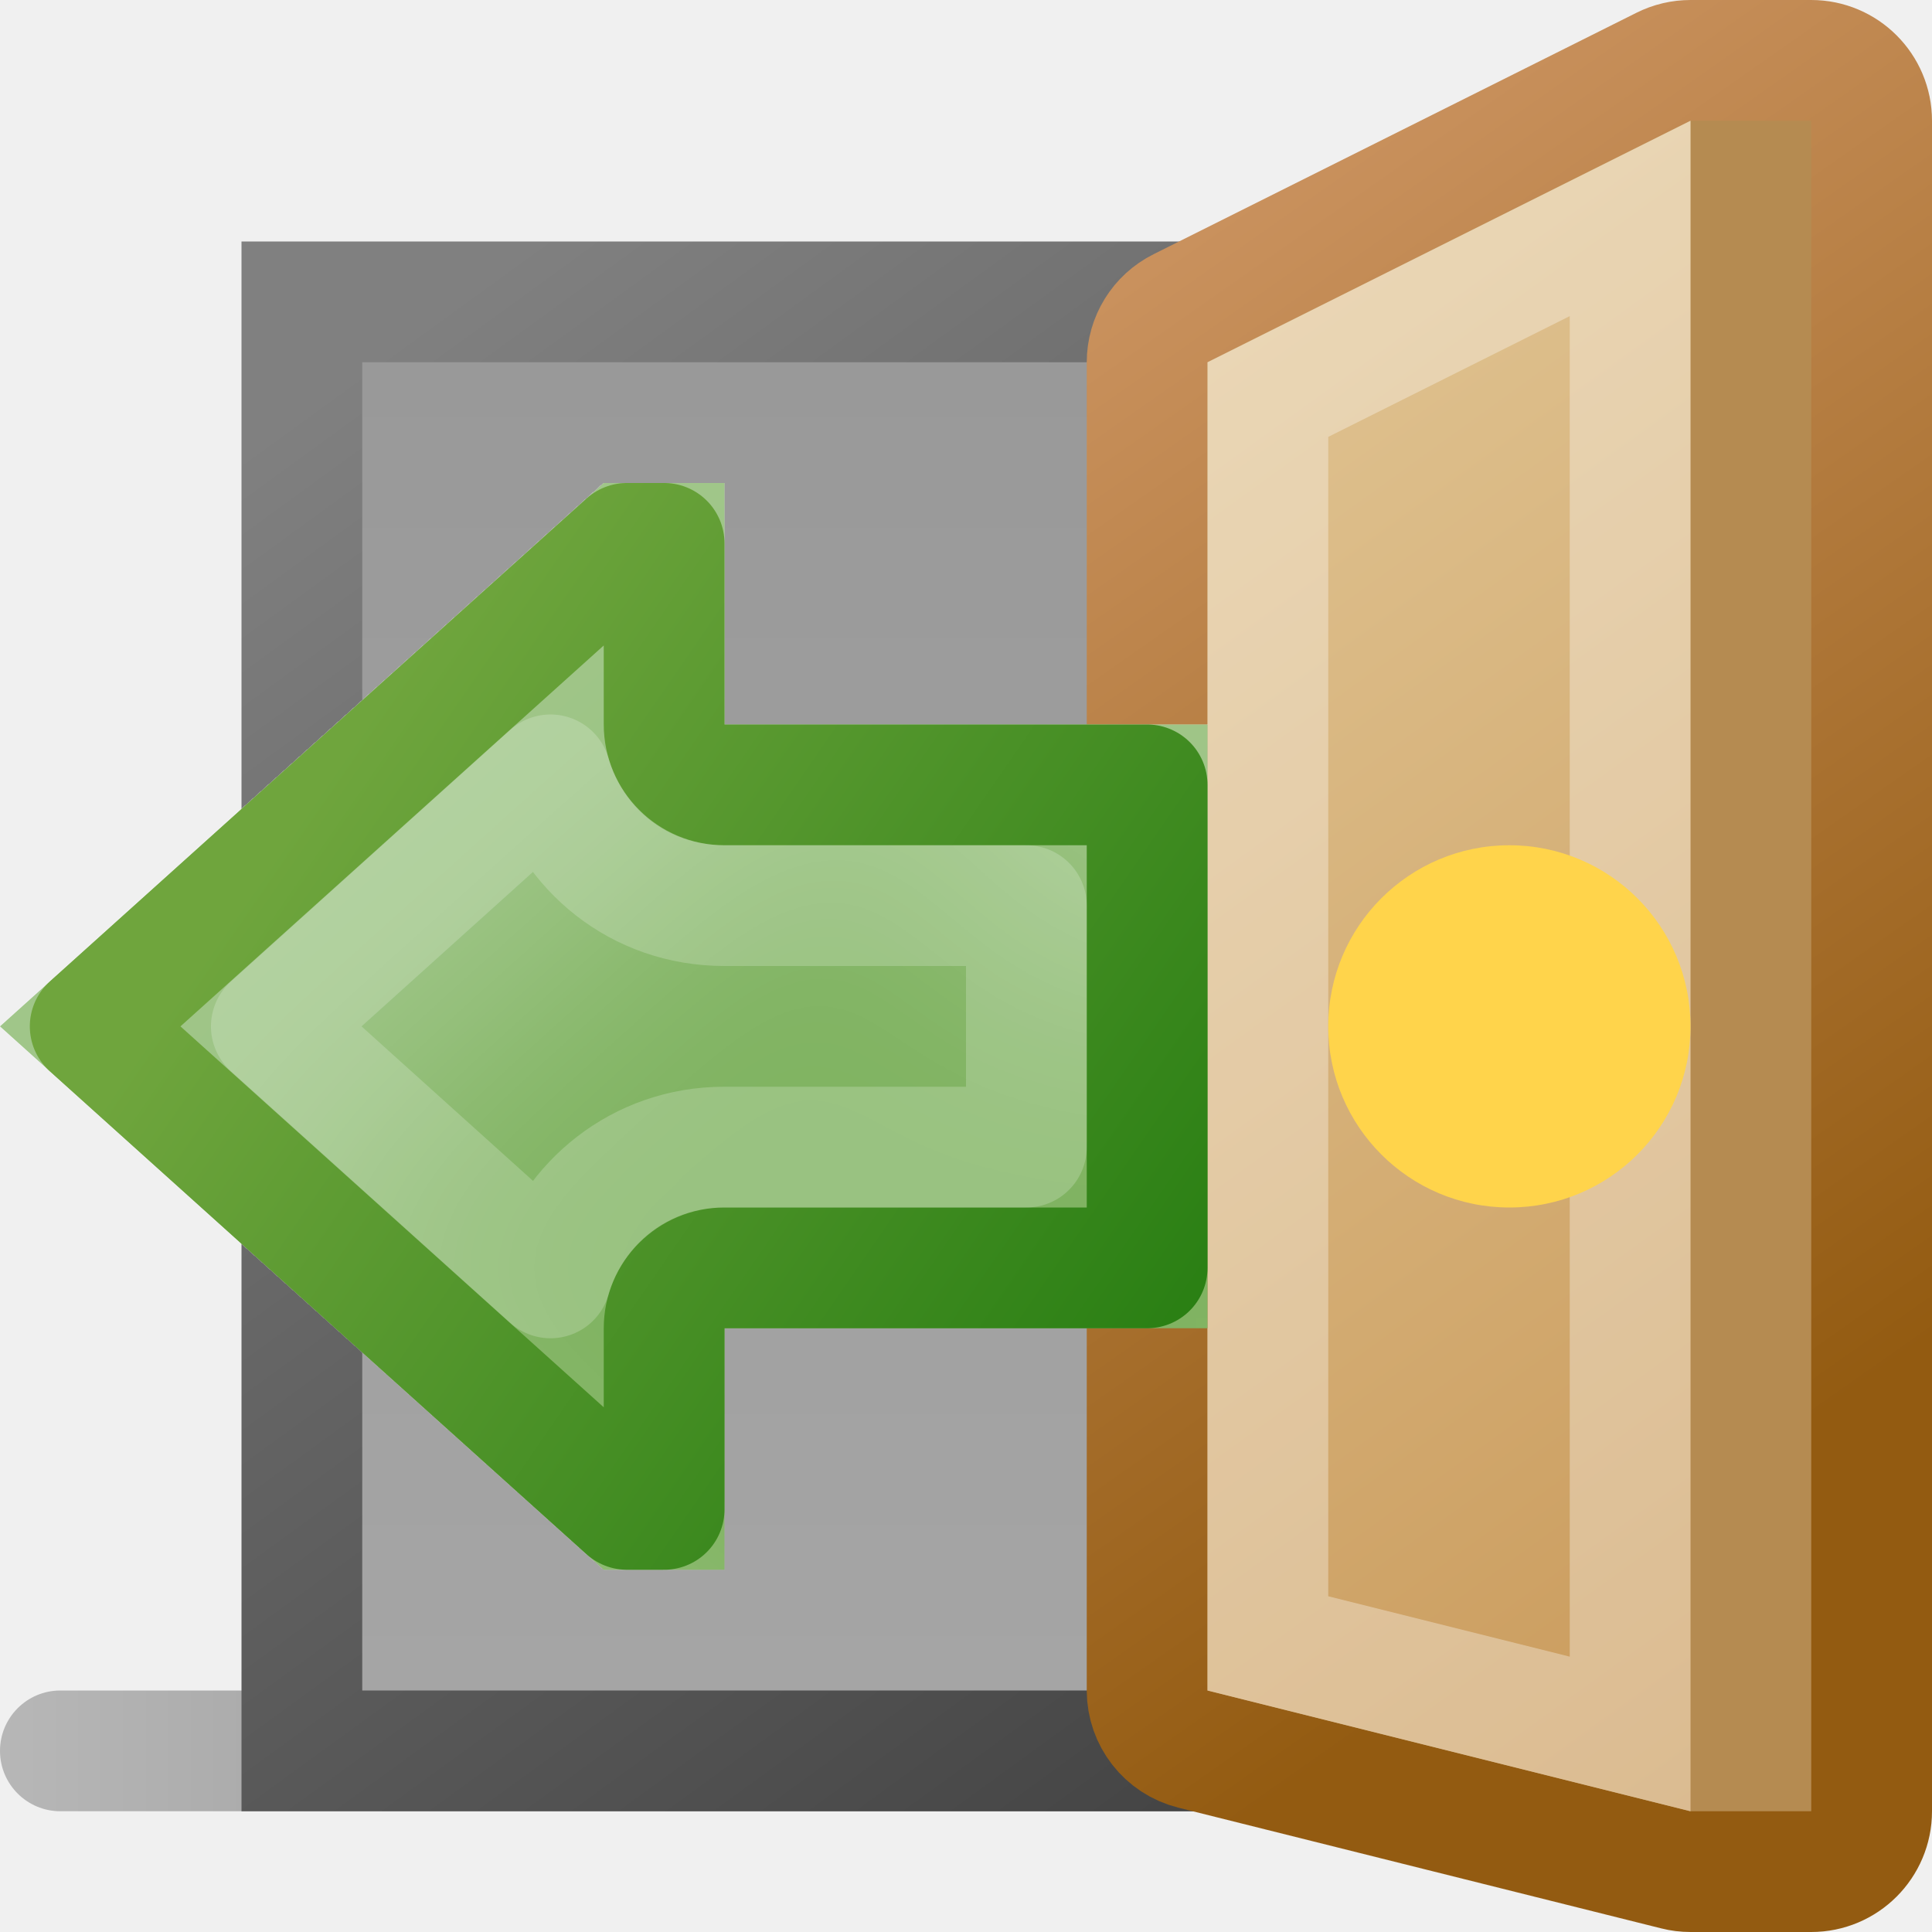
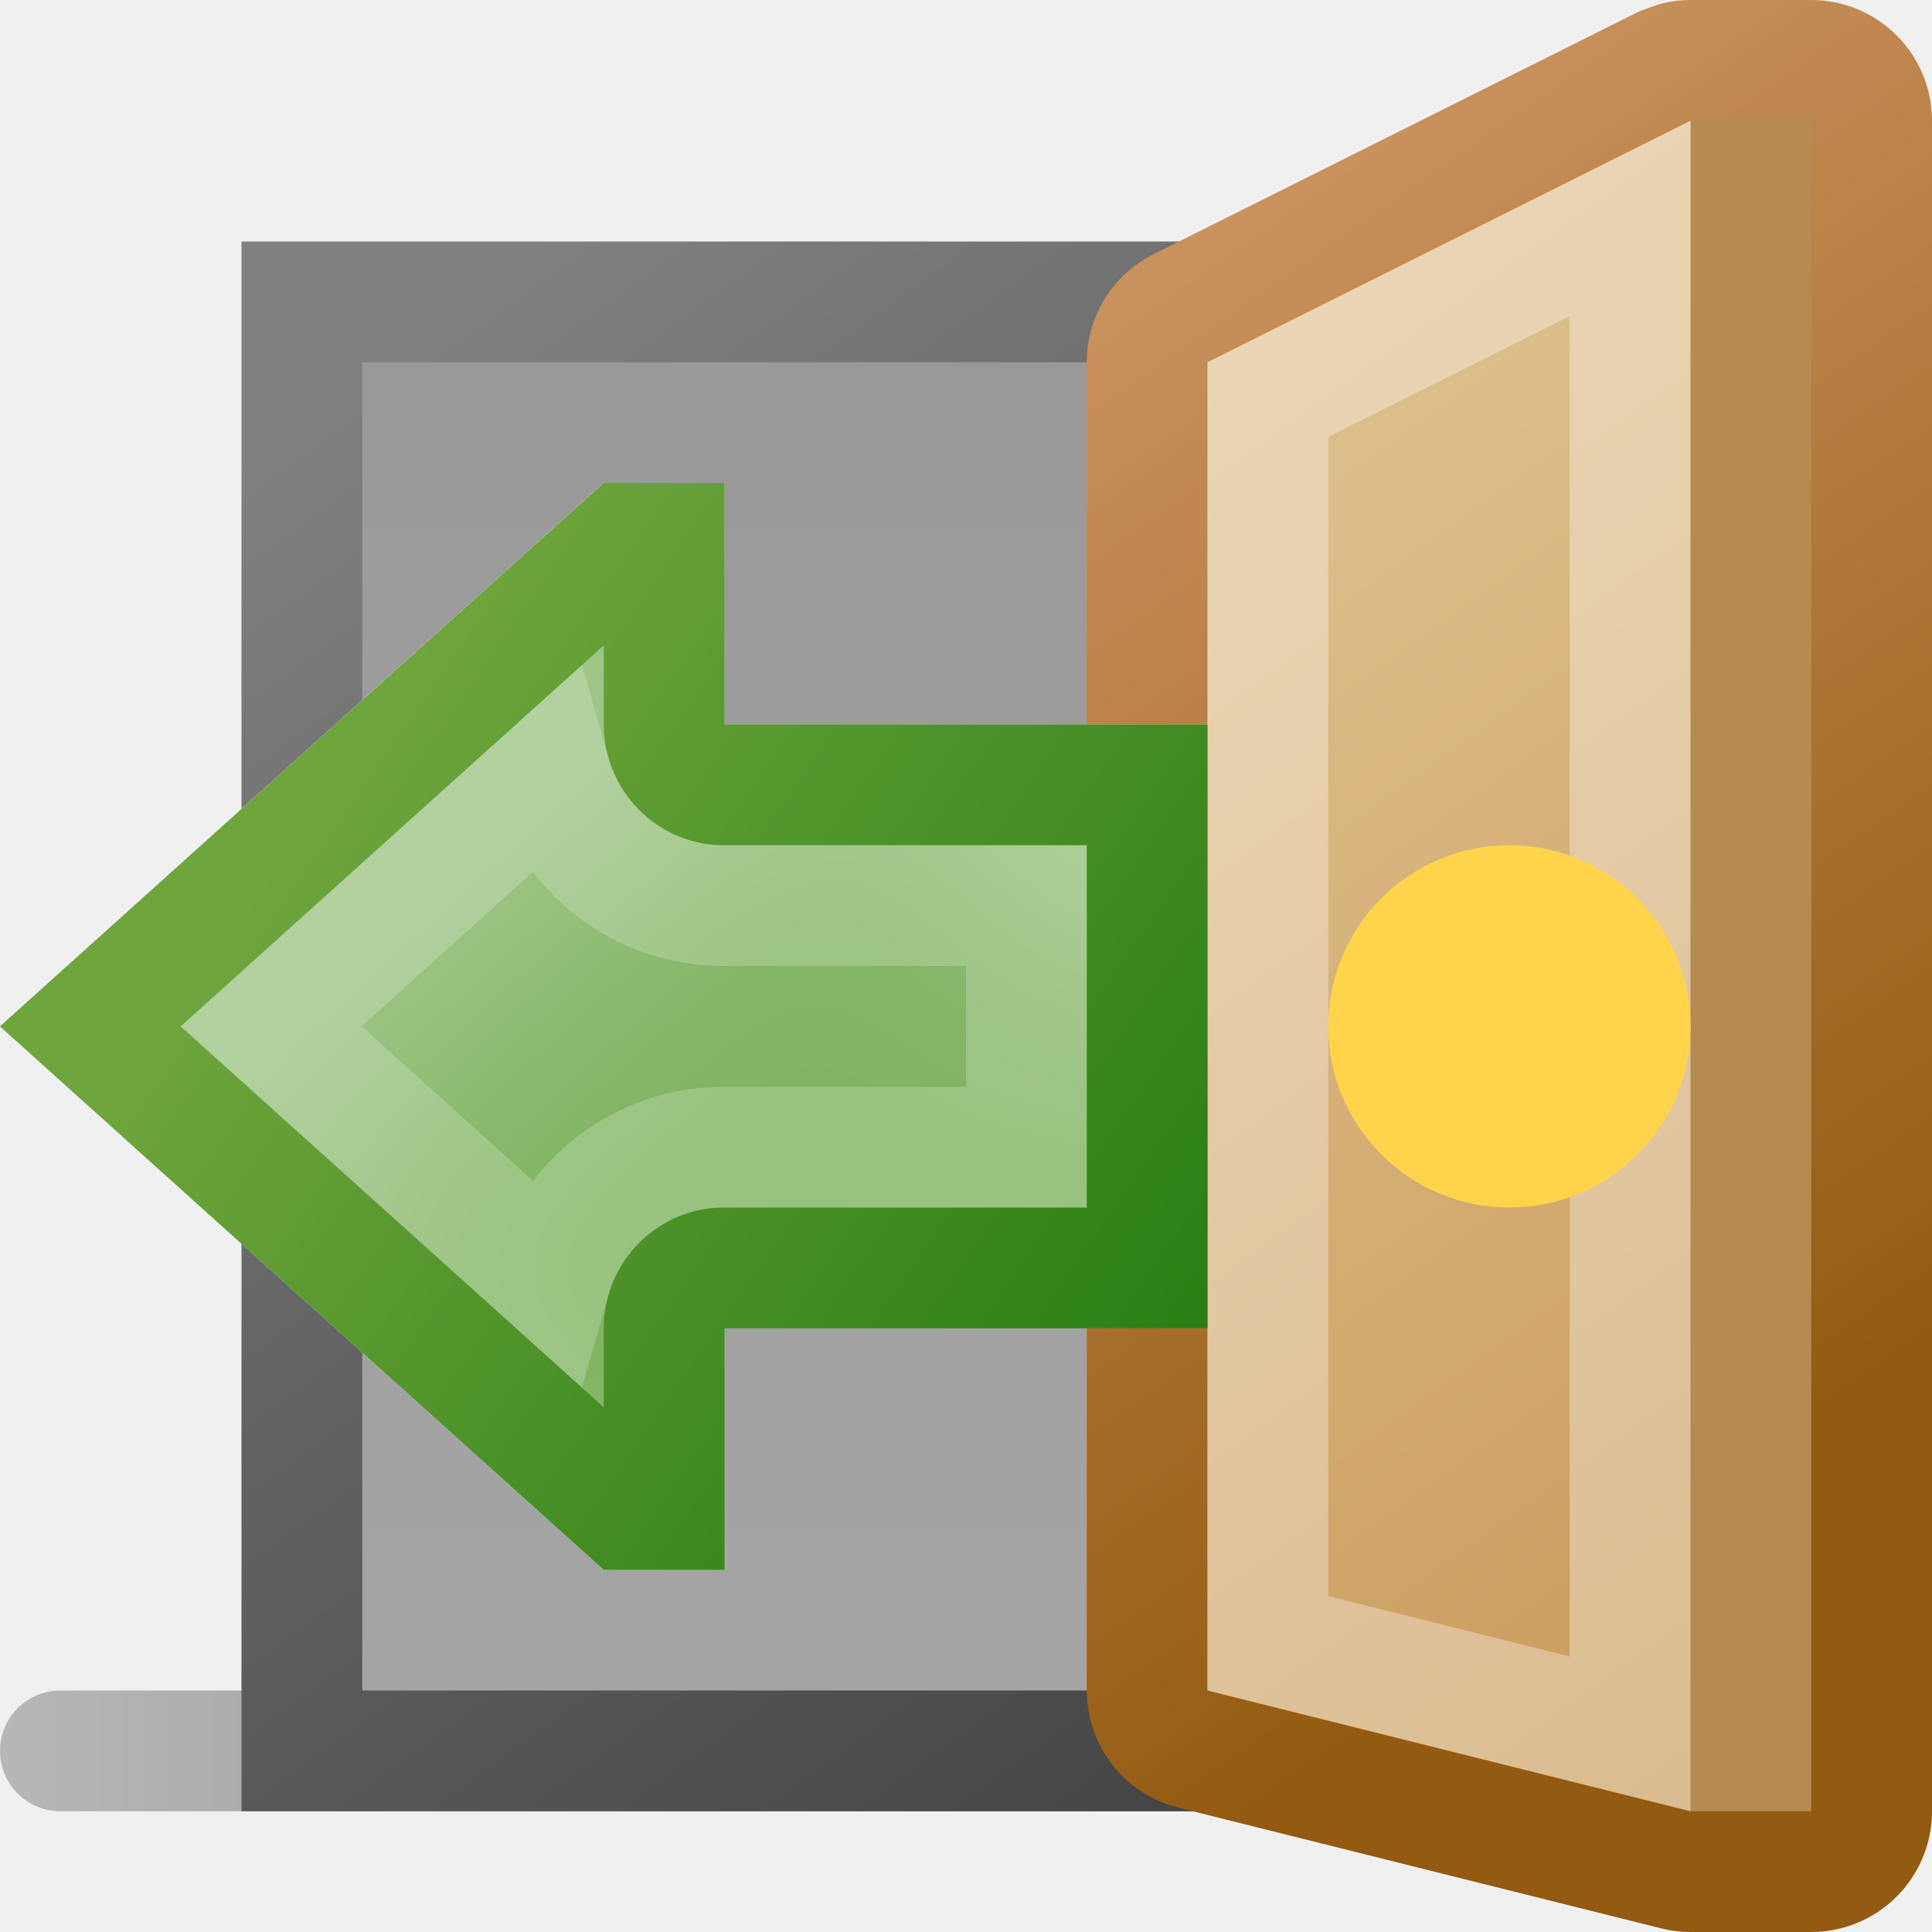
<svg xmlns="http://www.w3.org/2000/svg" width="16" height="16" viewBox="0 0 16 16" fill="none">
  <g clip-path="url(#clip0_426_7086)">
    <rect y="14" width="14" height="1" rx="0.5" fill="url(#paint0_linear_426_7086)" />
    <rect x="2.5" y="2.5" width="9" height="12" fill="url(#paint1_linear_426_7086)" stroke="url(#paint2_linear_426_7086)" />
-     <path d="M9.776 2.553C9.607 2.637 9.5 2.811 9.5 3V14C9.5 14.229 9.656 14.429 9.879 14.485L13.879 15.485C13.918 15.495 13.959 15.5 14 15.5H15C15.276 15.5 15.5 15.276 15.5 15V1C15.5 0.724 15.276 0.5 15 0.5H14C13.922 0.5 13.846 0.518 13.776 0.553L9.776 2.553Z" fill="#B58B51" stroke="url(#paint3_linear_426_7086)" stroke-linejoin="round" />
+     <path d="M15 0.5C15.276 0.5 15.5 0.724 15.5 1V15C15.5 15.276 15.276 15.5 15 15.5H14C13.959 15.5 13.918 15.495 13.879 15.485L9.879 14.485C9.656 14.43 9.5 14.229 9.5 14V3C9.5 2.811 9.607 2.637 9.776 2.553L13.776 0.553L13.885 0.514C13.922 0.505 13.961 0.5 14 0.5H15Z" fill="#B58B51" stroke="url(#paint3_linear_426_7086)" stroke-linejoin="round" />
    <path d="M10 3L14 1V15L10 14V3Z" fill="url(#paint4_linear_426_7086)" />
-     <path d="M10.5 13.61V3.309L13.5 1.809V14.36L10.5 13.61Z" stroke="white" stroke-opacity="0.33" />
+     <path d="M13.5 14.359L10.5 13.609V3.309L13.5 1.809V14.359Z" stroke="white" stroke-opacity="0.33" />
    <circle cx="12.5" cy="8.5" r="1.5" fill="#FFD44B" />
+     <mask id="path-7-inside-1_426_7086" fill="white">
+       <path d="M6 6H10V11H6V13H5L0 8.5L5 4H6V6Z" />
+     </mask>
    <g filter="url(#filter0_i_426_7086)">
      <path d="M6 6H10V11H6V13H5L0 8.5L5 4H6V6Z" fill="#80B361" />
    </g>
-     <path d="M6 6.5C5.724 6.5 5.5 6.276 5.5 6V4.5H5.192L0.747 8.5L5.192 12.5H5.5V11C5.5 10.724 5.724 10.5 6 10.5H9.5V6.5H6Z" stroke="url(#paint5_linear_426_7086)" stroke-linejoin="round" />
-     <path d="M8.5 9.5V7.5H6C5.285 7.5 4.734 7.026 4.559 6.417L2.247 8.5L4.559 10.583C4.737 9.964 5.303 9.5 5.995 9.5H8.5Z" stroke="white" stroke-opacity="0.2" stroke-linejoin="round" />
+     <path d="M10 6V5H11V6H10ZM6 6V7C5.448 7 5 6.552 5 6H6ZM6 4V3H7V4H6ZM5 4L4.331 3.257L4.616 3H5V4ZM0 8.5L-0.669 9.243L-1.495 8.5L-0.669 7.757L0 8.5ZM5 13V14H4.616L4.331 13.743L5 13ZM6 13H7V14H6V13ZM6 11H5C5 10.448 5.448 10 6 10V11ZM10 11H11V12H10V11ZM10 6V7H6V6V5H10V6ZM6 6H5V4H6H7V6H6ZM6 4V5H5V4V3H6V4ZM5 4L5.669 4.743L0.669 9.243L0 8.5L-0.669 7.757L4.331 3.257L5 4ZM0 8.5L0.669 7.757L5.669 12.257L5 13L4.331 13.743L-0.669 9.243L0 8.5ZM5 13V12H6V13V14H5V13ZM6 13H5V11H6H7V13H6ZM6 11V10H10V11V12H6V11ZM10 11H9V6H10H11V11H10Z" fill="url(#paint5_linear_426_7086)" mask="url(#path-7-inside-1_426_7086)" />
+     <path d="M2.248 8.5L4.56 10.583C4.738 9.964 5.303 9.5 5.995 9.5H8.5V7.5H6C5.285 7.5 4.735 7.025 4.56 6.416L2.248 8.5Z" stroke="white" stroke-opacity="0.2" />
  </g>
  <defs>
    <filter id="filter0_i_426_7086" x="0" y="4" width="12" height="11" filterUnits="userSpaceOnUse" color-interpolation-filters="sRGB">
      <feFlood flood-opacity="0" result="BackgroundImageFix" />
      <feBlend mode="normal" in="SourceGraphic" in2="BackgroundImageFix" result="shape" />
      <feColorMatrix in="SourceAlpha" type="matrix" values="0 0 0 0 0 0 0 0 0 0 0 0 0 0 0 0 0 0 127 0" result="hardAlpha" />
      <feOffset dx="2" dy="2" />
      <feGaussianBlur stdDeviation="1" />
      <feComposite in2="hardAlpha" operator="arithmetic" k2="-1" k3="1" />
      <feColorMatrix type="matrix" values="0 0 0 0 1 0 0 0 0 1 0 0 0 0 1 0 0 0 0.25 0" />
      <feBlend mode="normal" in2="shape" result="effect1_innerShadow_426_7086" />
    </filter>
    <linearGradient id="paint0_linear_426_7086" x1="0" y1="14.5" x2="14" y2="14.5" gradientUnits="userSpaceOnUse">
      <stop stop-color="#B7B7B7" />
      <stop offset="1" stop-color="#6C6C6C" />
    </linearGradient>
    <linearGradient id="paint1_linear_426_7086" x1="7" y1="3" x2="7" y2="14" gradientUnits="userSpaceOnUse">
      <stop stop-color="#999999" />
      <stop offset="1" stop-color="#A5A5A5" />
    </linearGradient>
    <linearGradient id="paint2_linear_426_7086" x1="3.003" y1="3" x2="10.997" y2="14" gradientUnits="userSpaceOnUse">
      <stop stop-color="#808080" />
      <stop offset="1" stop-color="#454545" />
    </linearGradient>
    <linearGradient id="paint3_linear_426_7086" x1="4.143" y1="3" x2="11.857" y2="14" gradientUnits="userSpaceOnUse">
      <stop stop-color="#D59D6E" />
      <stop offset="1" stop-color="#935B11" />
    </linearGradient>
    <linearGradient id="paint4_linear_426_7086" x1="10.032" y1="3" x2="17.968" y2="14" gradientUnits="userSpaceOnUse">
      <stop stop-color="#DFC290" />
      <stop offset="1" stop-color="#C79554" />
    </linearGradient>
    <linearGradient id="paint5_linear_426_7086" x1="3" y1="6" x2="10.549" y2="11.203" gradientUnits="userSpaceOnUse">
      <stop stop-color="#6FA53D" />
      <stop offset="1" stop-color="#247C10" />
    </linearGradient>
    <clipPath id="clip0_426_7086">
      <rect width="16" height="16" fill="white" />
    </clipPath>
  </defs>
</svg>
